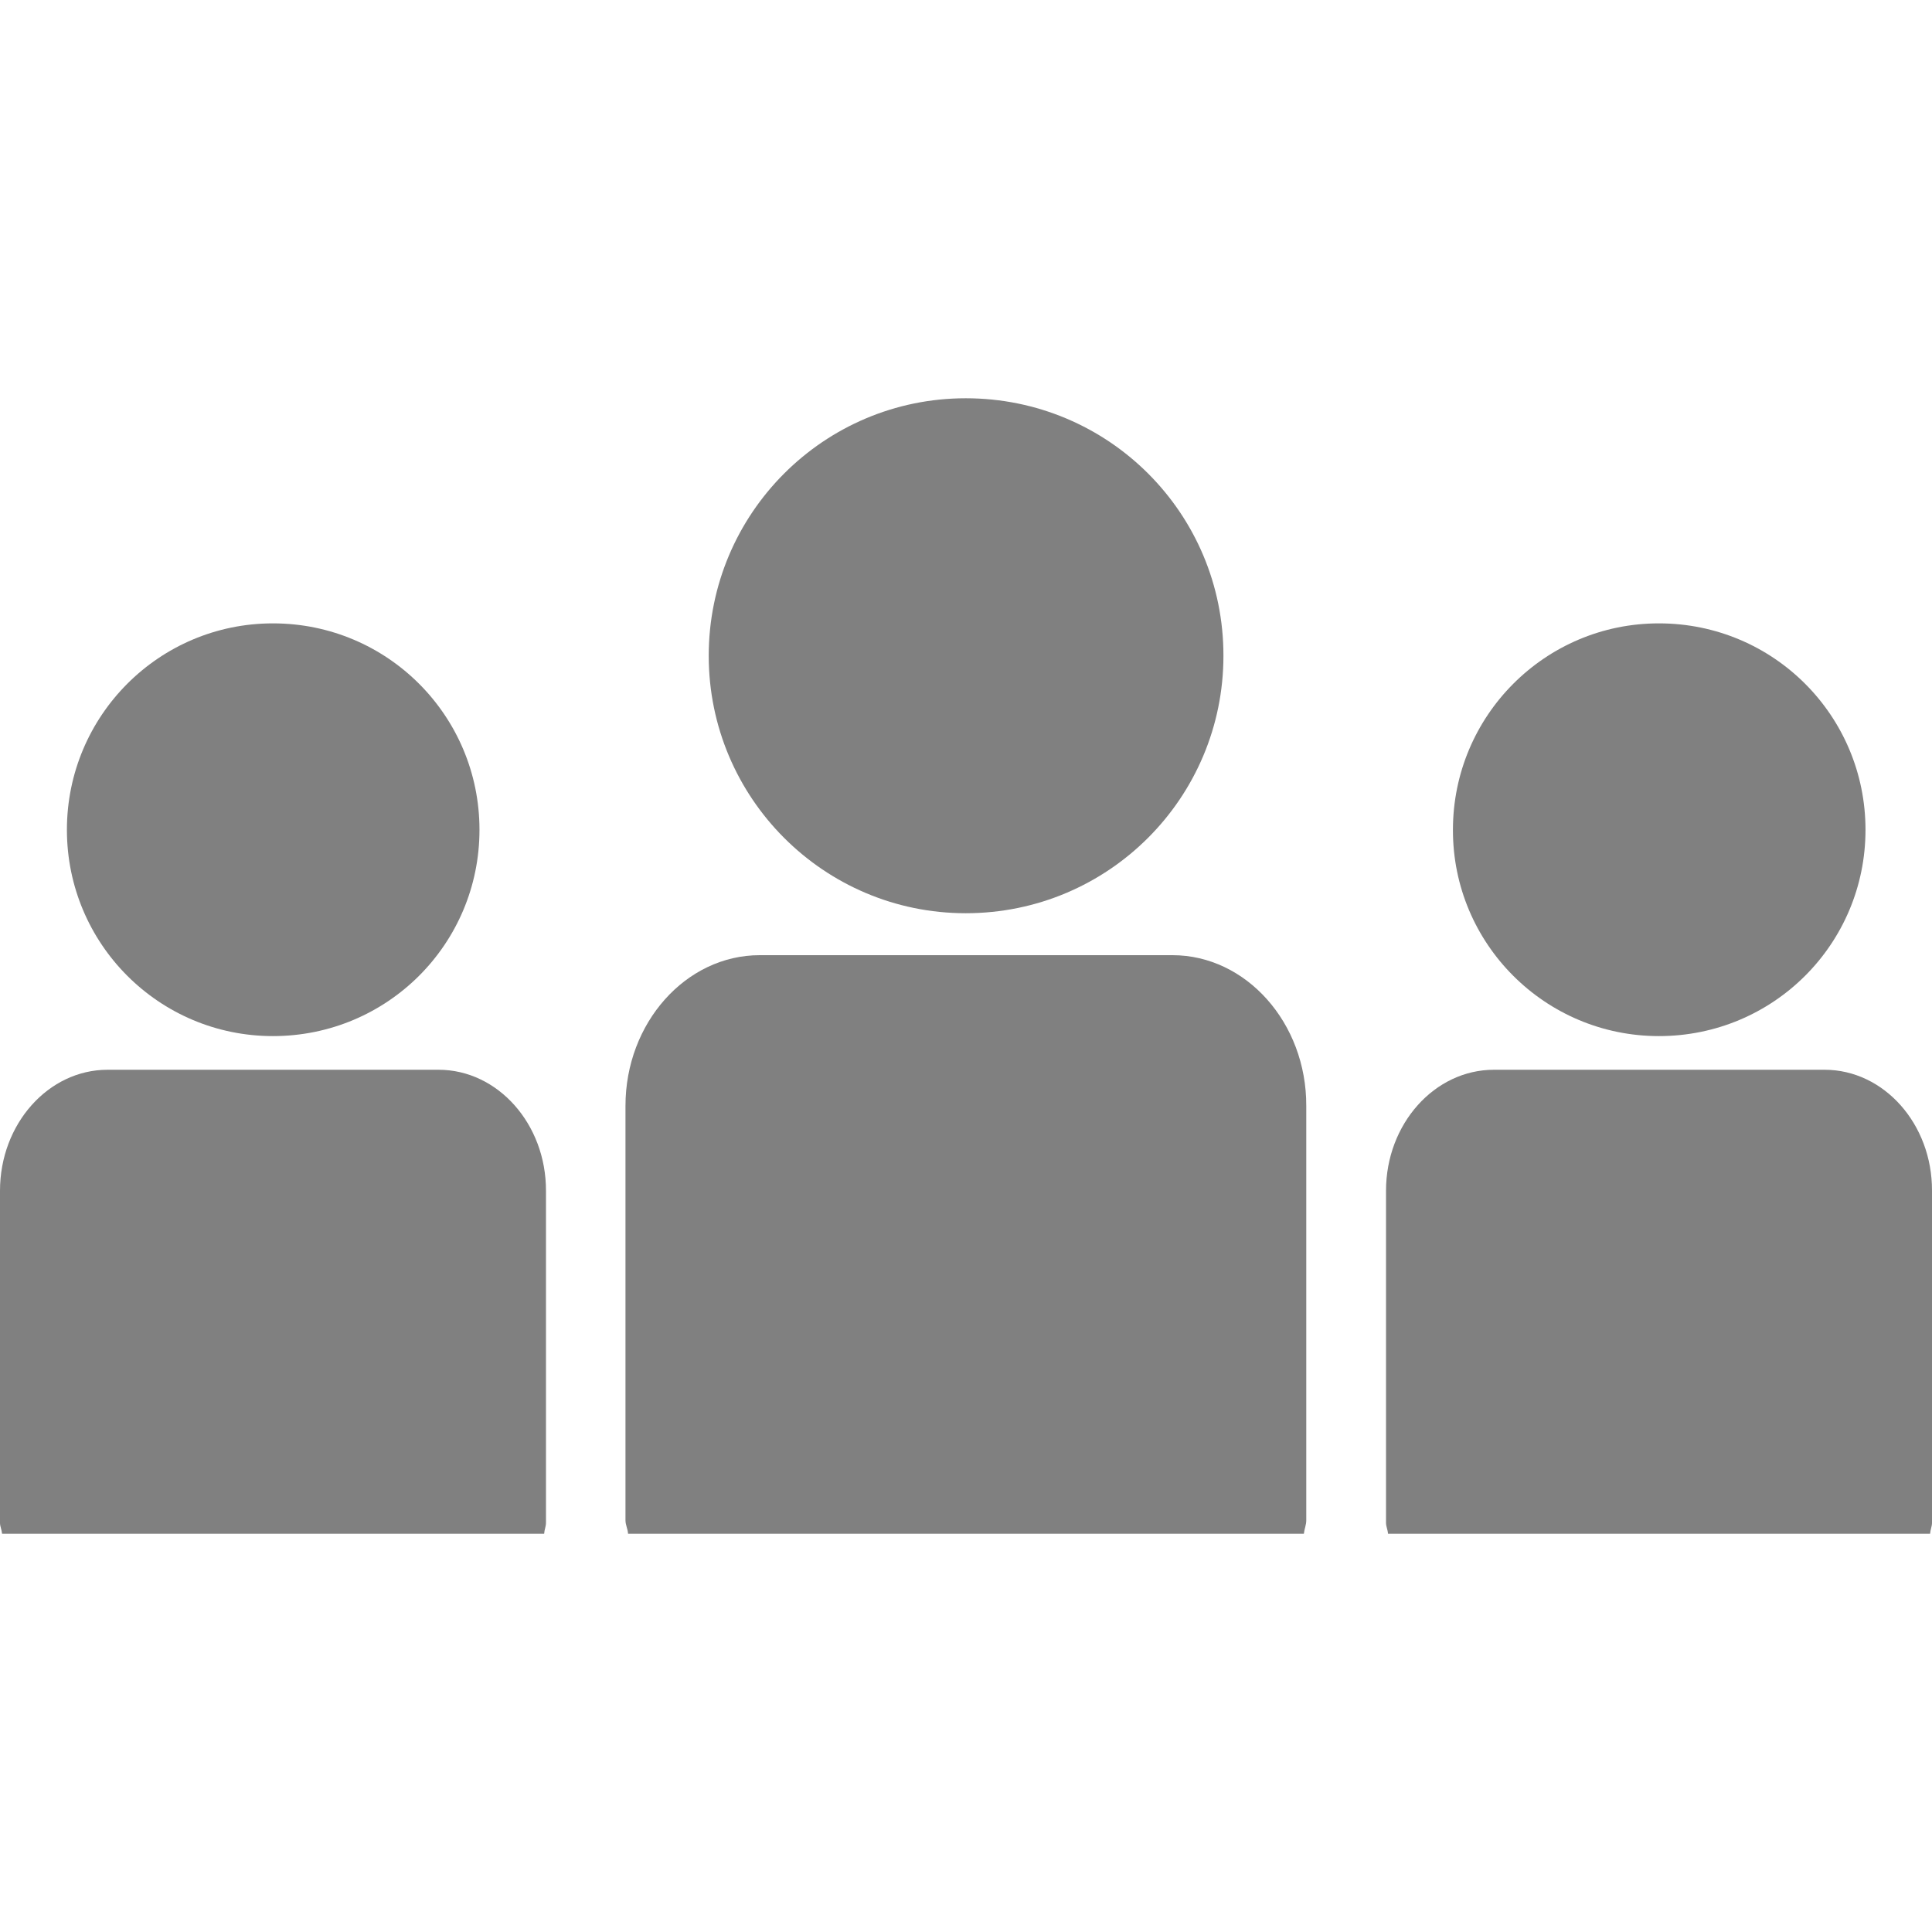
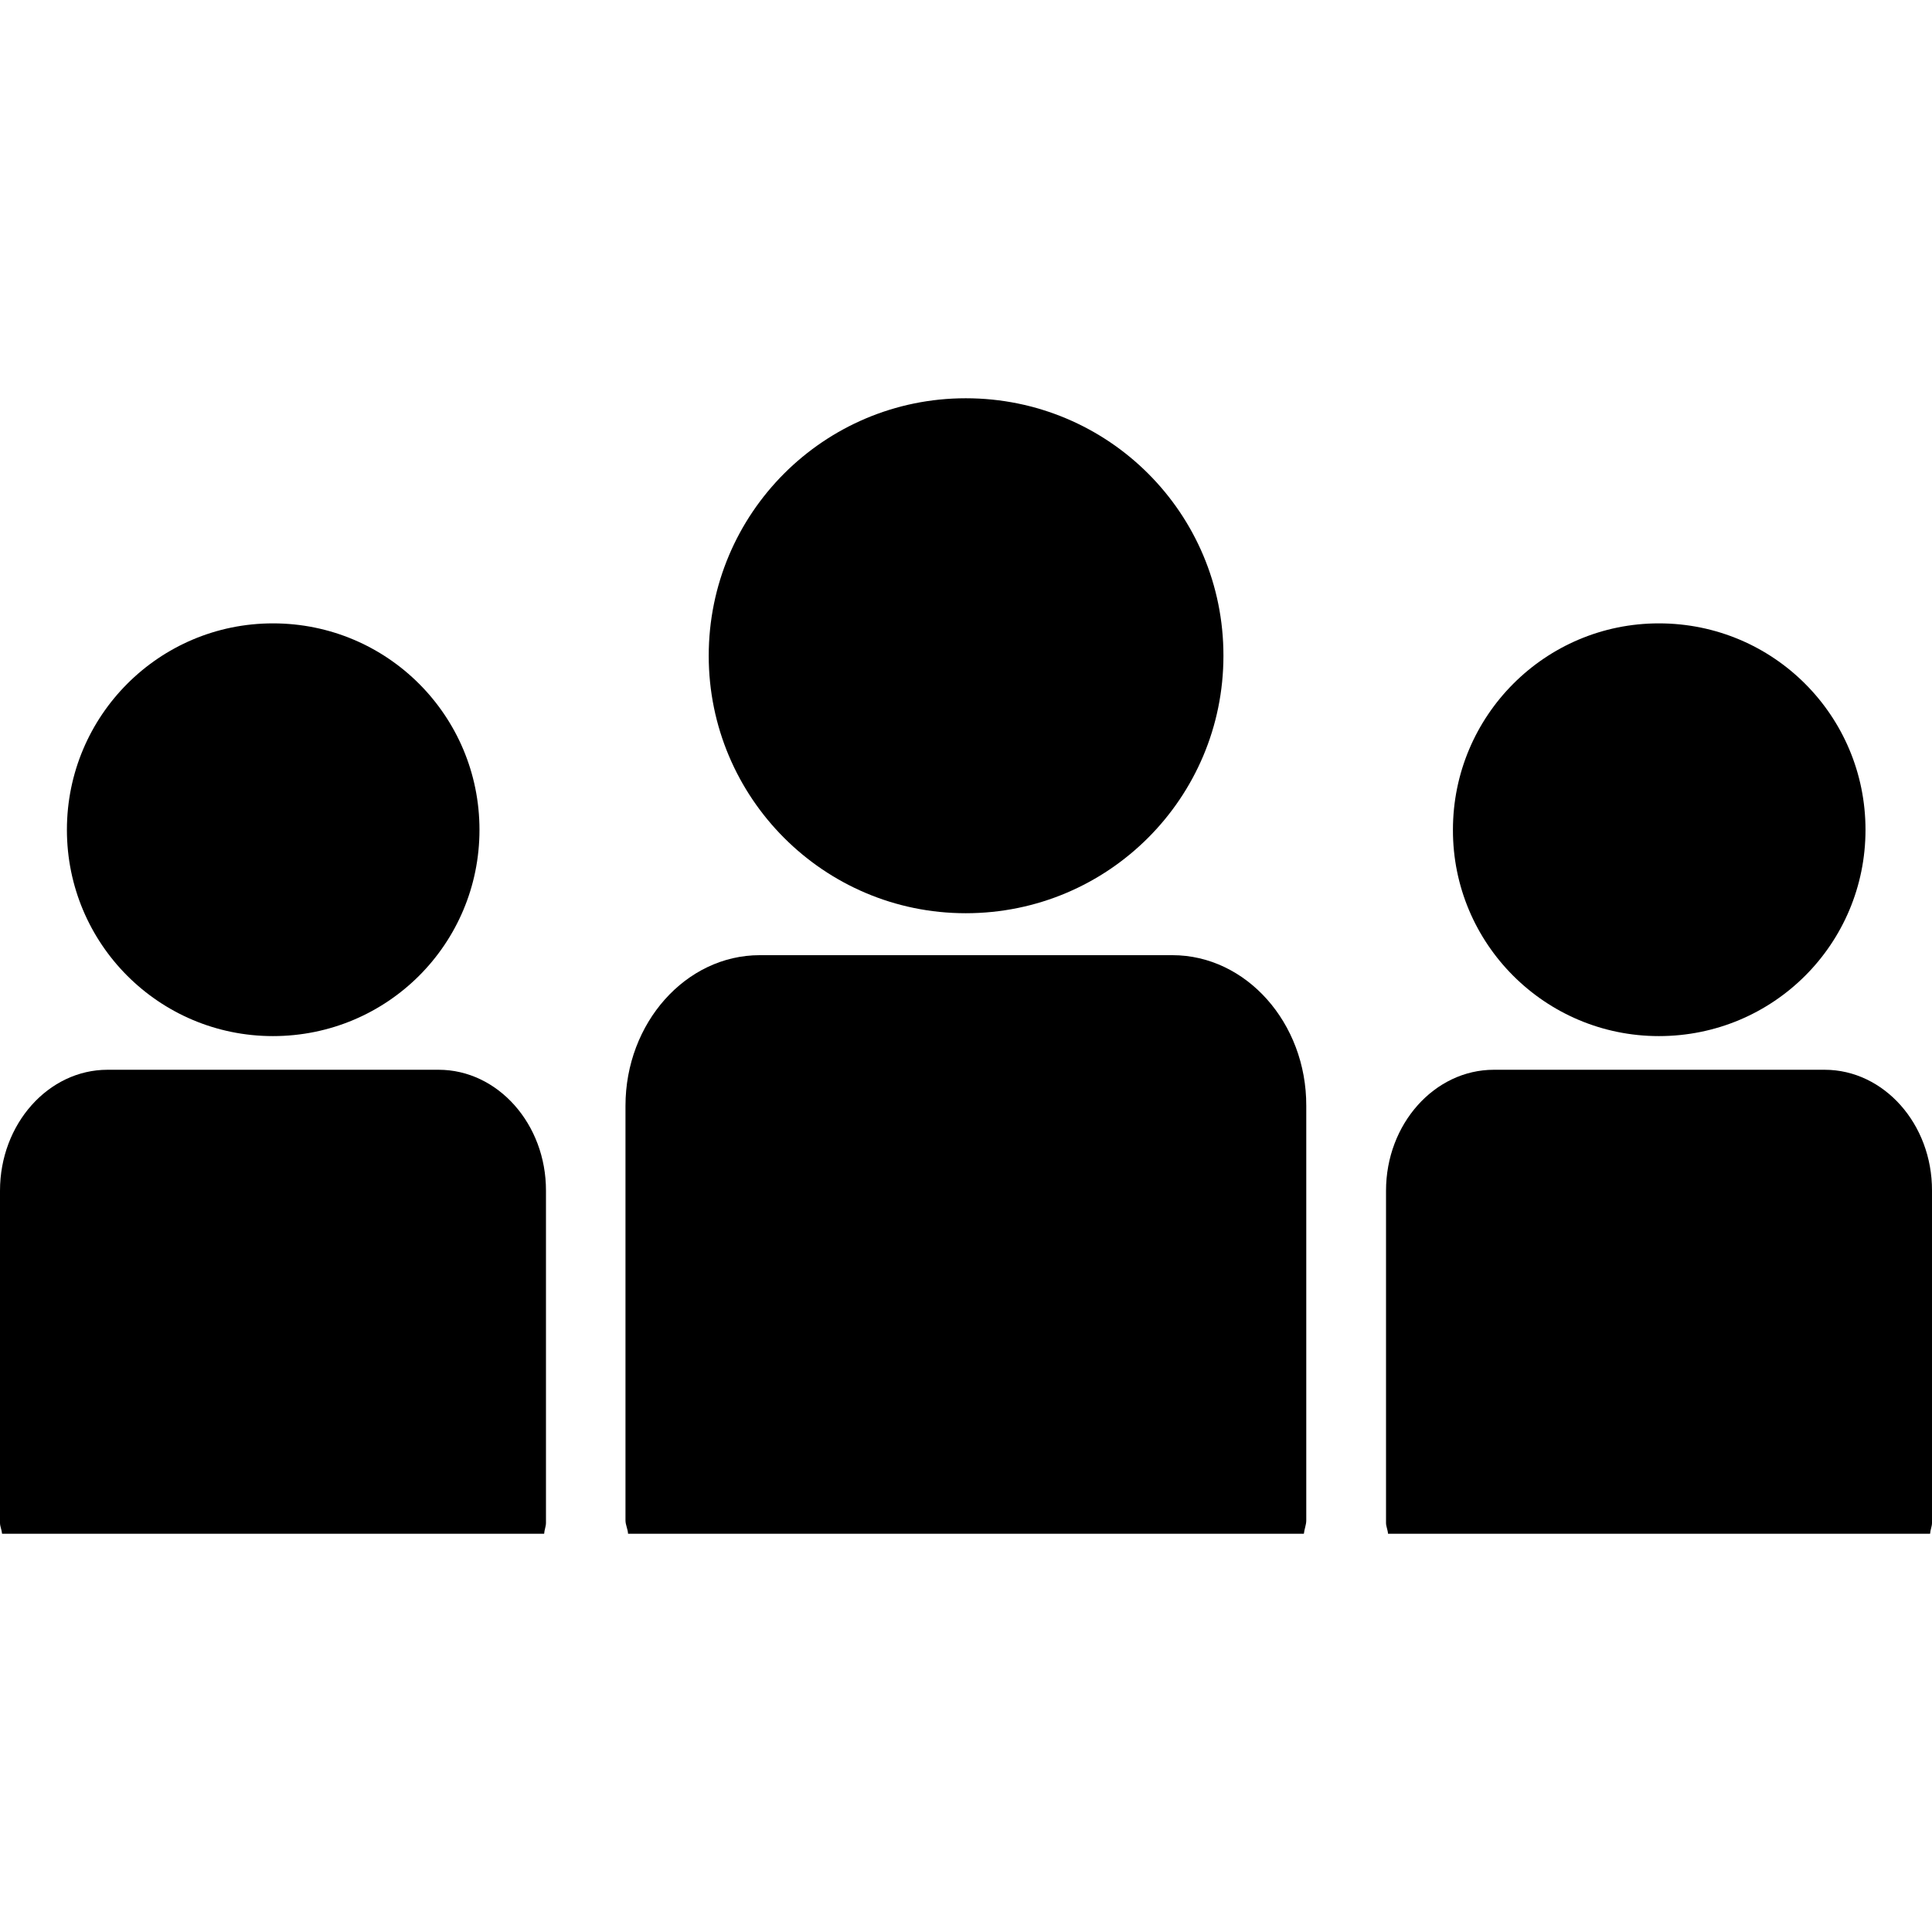
<svg xmlns="http://www.w3.org/2000/svg" version="1.1" id="Capa_1" x="0px" y="0px" viewBox="0 0 502.643 502.643" style="enable-background:new 0 0 502.643 502.643;" xml:space="preserve">
  <g>
    <g>
-       <path d="M251.256,237.591c37.166,0,67.042-30.048,67.042-66.977c0.043-37.037-29.876-66.999-67.042-66.999    c-36.908,0-66.869,29.962-66.869,66.999C184.387,207.587,214.349,237.591,251.256,237.591z" fill="#808080" />
-       <path d="M305.032,248.506H197.653c-19.198,0-34.923,17.602-34.923,39.194v107.854c0,1.186,0.604,2.243,0.669,3.473h175.823    c0.129-1.229,0.626-2.286,0.626-3.473V287.7C339.912,266.108,324.187,248.506,305.032,248.506z" fill="#808080" />
-       <path d="M431.588,269.559c29.832,0,53.754-24.008,53.754-53.668s-23.922-53.711-53.754-53.711    c-29.617,0-53.582,24.051-53.582,53.711C377.942,245.53,401.972,269.559,431.588,269.559z" fill="#808080" />
-       <path d="M474.708,278.317h-86.046c-15.445,0-28.064,14.107-28.064,31.472v86.413c0,0.928,0.453,1.812,0.518,2.826h141.03    c0.065-1.014,0.496-1.898,0.496-2.826v-86.413C502.707,292.424,490.11,278.317,474.708,278.317z" fill="#808080" />
-       <path d="M71.011,269.559c29.789,0,53.733-24.008,53.733-53.668S100.8,162.18,71.011,162.18c-29.638,0-53.603,24.051-53.603,53.711    S41.373,269.559,71.011,269.559L71.011,269.559z" fill="#808080" />
-       <path d="M114.109,278.317H27.977C12.576,278.317,0,292.424,0,309.789v86.413c0,0.928,0.453,1.812,0.539,2.826h141.03    c0.065-1.014,0.475-1.898,0.475-2.826v-86.413C142.087,292.424,129.489,278.317,114.109,278.317z" fill="#808080" />
+       <path d="M251.256,237.591c37.166,0,67.042-30.048,67.042-66.977c0.043-37.037-29.876-66.999-67.042-66.999    c-36.908,0-66.869,29.962-66.869,66.999C184.387,207.587,214.349,237.591,251.256,237.591z" fill="black" />
+       <path d="M305.032,248.506H197.653c-19.198,0-34.923,17.602-34.923,39.194v107.854c0,1.186,0.604,2.243,0.669,3.473h175.823    c0.129-1.229,0.626-2.286,0.626-3.473V287.7C339.912,266.108,324.187,248.506,305.032,248.506z" fill="black" />
+       <path d="M431.588,269.559c29.832,0,53.754-24.008,53.754-53.668s-23.922-53.711-53.754-53.711    c-29.617,0-53.582,24.051-53.582,53.711C377.942,245.53,401.972,269.559,431.588,269.559z" fill="black" />
+       <path d="M474.708,278.317h-86.046c-15.445,0-28.064,14.107-28.064,31.472v86.413c0,0.928,0.453,1.812,0.518,2.826h141.03    c0.065-1.014,0.496-1.898,0.496-2.826v-86.413C502.707,292.424,490.11,278.317,474.708,278.317z" fill="black" />
+       <path d="M71.011,269.559c29.789,0,53.733-24.008,53.733-53.668S100.8,162.18,71.011,162.18c-29.638,0-53.603,24.051-53.603,53.711    S41.373,269.559,71.011,269.559L71.011,269.559z" fill="black" />
+       <path d="M114.109,278.317H27.977C12.576,278.317,0,292.424,0,309.789v86.413c0,0.928,0.453,1.812,0.539,2.826h141.03    c0.065-1.014,0.475-1.898,0.475-2.826v-86.413C142.087,292.424,129.489,278.317,114.109,278.317z" fill="black" />
    </g>
    <g>
	</g>
    <g>
	</g>
    <g>
	</g>
    <g>
	</g>
    <g>
	</g>
    <g>
	</g>
    <g>
	</g>
    <g>
	</g>
    <g>
	</g>
    <g>
	</g>
    <g>
	</g>
    <g>
	</g>
    <g>
	</g>
    <g>
	</g>
    <g>
	</g>
  </g>
  <g>
</g>
  <g>
</g>
  <g>
</g>
  <g>
</g>
  <g>
</g>
  <g>
</g>
  <g>
</g>
  <g>
</g>
  <g>
</g>
  <g>
</g>
  <g>
</g>
  <g>
</g>
  <g>
</g>
  <g>
</g>
  <g>
</g>
</svg>
